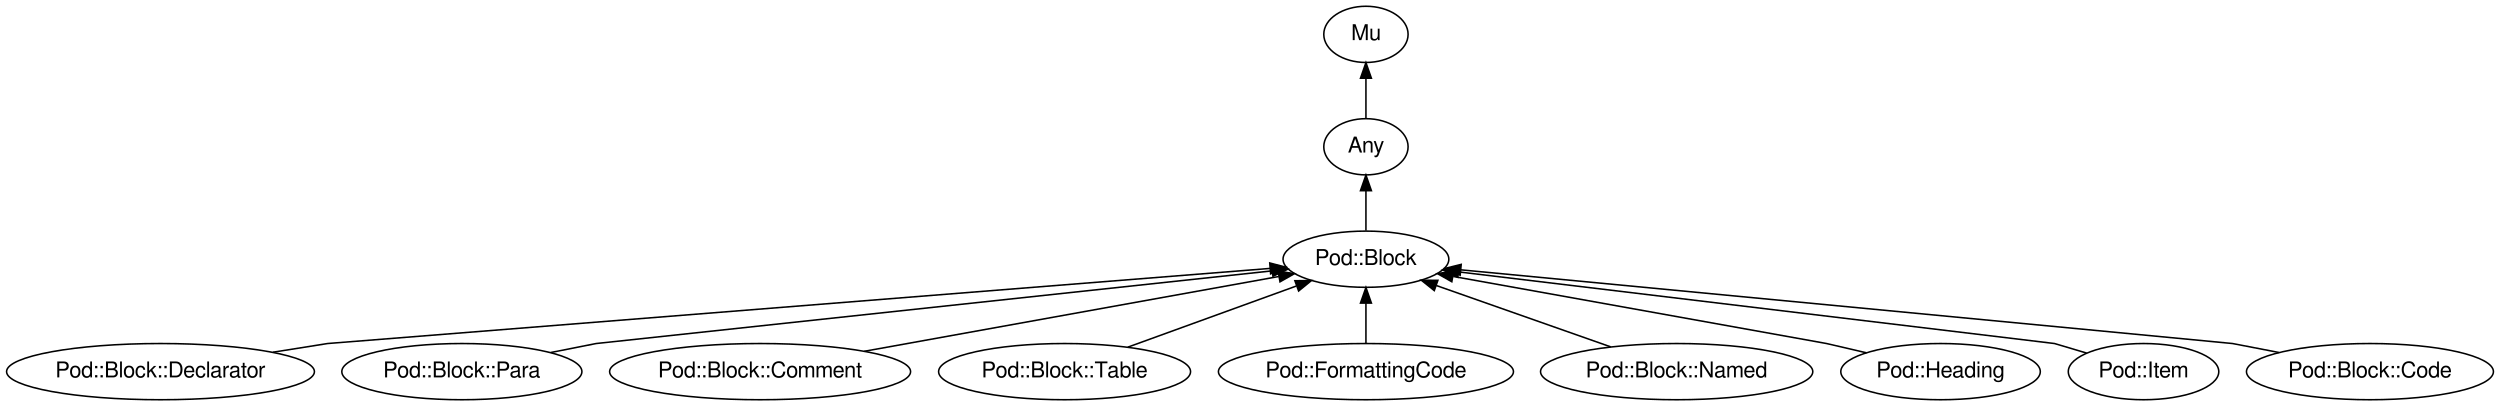
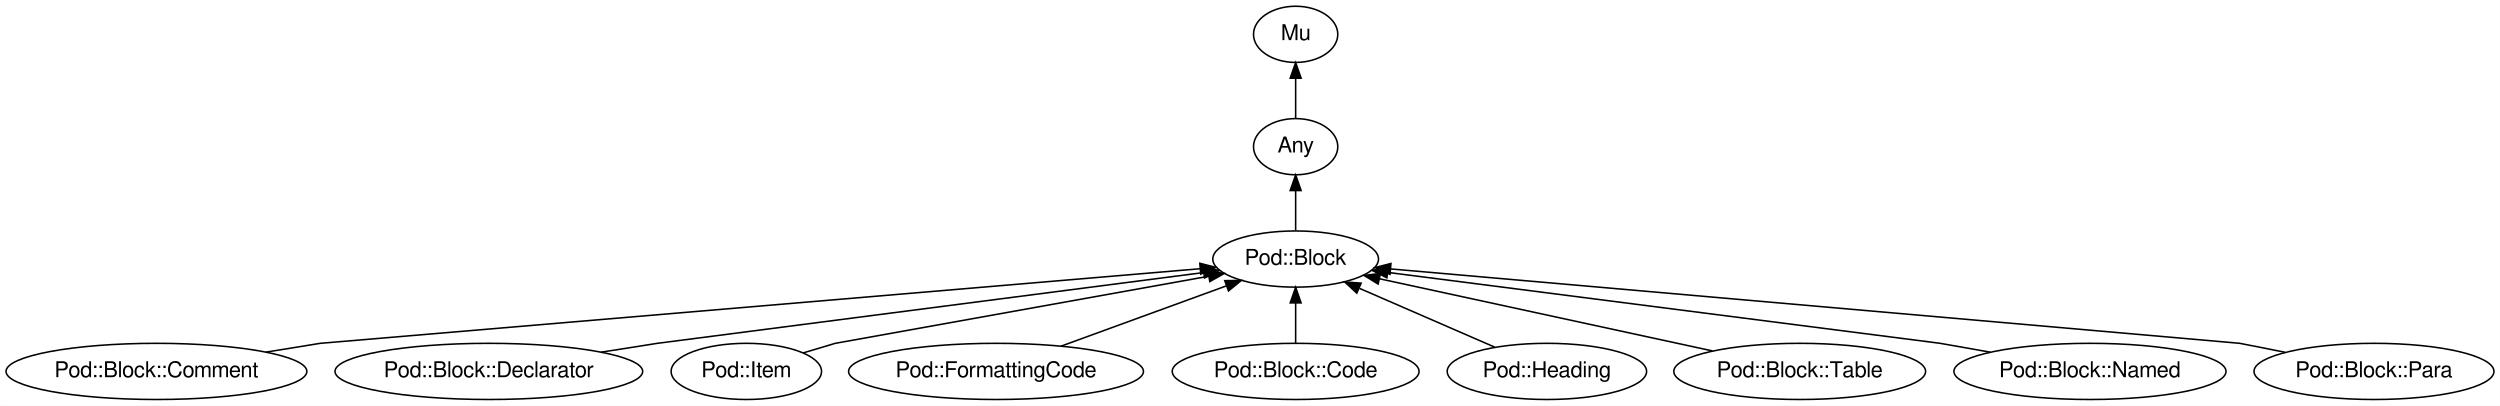
- <svg xmlns="http://www.w3.org/2000/svg" xmlns:xlink="http://www.w3.org/1999/xlink" width="1601pt" height="260pt" viewBox="0.00 0.00 1601.08 260.00">
+ <svg xmlns="http://www.w3.org/2000/svg" xmlns:xlink="http://www.w3.org/1999/xlink" width="1602pt" height="260pt" viewBox="0.00 0.00 1601.88 260.00">
  <g id="graph0" class="graph" transform="scale(1 1) rotate(0) translate(4 256)">
-     <polygon fill="white" stroke="none" points="-4,4 -4,-256 1597.08,-256 1597.08,4 -4,4" />
+     <polygon fill="white" stroke="none" points="-4,4 -4,-256 1597.88,-256 1597.88,4 -4,4" />
    <g id="node1" class="node">
      <g id="a_node1">
        <a xlink:href="/type/Pod::Block" xlink:title="Pod::Block">
-           <ellipse fill="none" stroke="#000000" cx="870.791" cy="-90" rx="53.091" ry="18" />
-           <text text-anchor="middle" x="870.791" y="-86.3" font-family="FreeSans" font-size="14.00" fill="#000000">Pod::Block</text>
+           <ellipse fill="none" stroke="#000000" cx="826.191" cy="-90" rx="53.091" ry="18" />
+           <text text-anchor="middle" x="826.191" y="-86.3" font-family="FreeSans" font-size="14.00" fill="#000000">Pod::Block</text>
        </a>
      </g>
    </g>
    <g id="node3" class="node">
      <g id="a_node3">
        <a xlink:href="/type/Any" xlink:title="Any">
-           <ellipse fill="none" stroke="#000000" cx="870.791" cy="-162" rx="27" ry="18" />
-           <text text-anchor="middle" x="870.791" y="-158.3" font-family="FreeSans" font-size="14.00" fill="#000000">Any</text>
+           <ellipse fill="none" stroke="#000000" cx="826.191" cy="-162" rx="27" ry="18" />
+           <text text-anchor="middle" x="826.191" y="-158.3" font-family="FreeSans" font-size="14.00" fill="#000000">Any</text>
        </a>
      </g>
    </g>
    <g id="edge1" class="edge">
-       <path fill="none" stroke="#000000" d="M870.791,-108.303C870.791,-116.017 870.791,-125.288 870.791,-133.888" />
-       <polygon fill="#000000" stroke="#000000" points="867.291,-133.896 870.791,-143.896 874.291,-133.896 867.291,-133.896" />
+       <path fill="none" stroke="#000000" d="M826.191,-108.303C826.191,-116.017 826.191,-125.288 826.191,-133.888" />
+       <polygon fill="#000000" stroke="#000000" points="822.692,-133.896 826.191,-143.896 829.692,-133.896 822.692,-133.896" />
    </g>
    <g id="node2" class="node">
      <g id="a_node2">
        <a xlink:href="/type/Mu" xlink:title="Mu">
-           <ellipse fill="none" stroke="#000000" cx="870.791" cy="-234" rx="27" ry="18" />
-           <text text-anchor="middle" x="870.791" y="-230.3" font-family="FreeSans" font-size="14.00" fill="#000000">Mu</text>
+           <ellipse fill="none" stroke="#000000" cx="826.191" cy="-234" rx="27" ry="18" />
+           <text text-anchor="middle" x="826.191" y="-230.3" font-family="FreeSans" font-size="14.00" fill="#000000">Mu</text>
        </a>
      </g>
    </g>
    <g id="edge2" class="edge">
-       <path fill="none" stroke="#000000" d="M870.791,-180.303C870.791,-188.017 870.791,-197.288 870.791,-205.888" />
-       <polygon fill="#000000" stroke="#000000" points="867.291,-205.896 870.791,-215.896 874.291,-205.896 867.291,-205.896" />
+       <path fill="none" stroke="#000000" d="M826.191,-180.303C826.191,-188.017 826.191,-197.288 826.191,-205.888" />
+       <polygon fill="#000000" stroke="#000000" points="822.692,-205.896 826.191,-215.896 829.692,-205.896 822.692,-205.896" />
    </g>
    <g id="node4" class="node">
      <g id="a_node4">
-         <a xlink:href="/type/Pod::Block::Declarator" xlink:title="Pod::Block::Declarator">
-           <ellipse fill="none" stroke="#000000" cx="98.791" cy="-18" rx="98.583" ry="18" />
-           <text text-anchor="middle" x="98.791" y="-14.3" font-family="FreeSans" font-size="14.00" fill="#000000">Pod::Block::Declarator</text>
+         <a xlink:href="/type/Pod::Block::Comment" xlink:title="Pod::Block::Comment">
+           <ellipse fill="none" stroke="#000000" cx="96.192" cy="-18" rx="96.383" ry="18" />
+           <text text-anchor="middle" x="96.192" y="-14.3" font-family="FreeSans" font-size="14.00" fill="#000000">Pod::Block::Comment</text>
        </a>
      </g>
    </g>
    <g id="edge3" class="edge">
-       <path fill="none" stroke="#000000" d="M170.755,-30.434C190.111,-33.509 205.791,-36 205.791,-36 205.791,-36 644.878,-70.995 809.468,-84.113" />
-       <polygon fill="#000000" stroke="#000000" points="809.192,-87.602 819.439,-84.907 809.749,-80.624 809.192,-87.602" />
+       <path fill="none" stroke="#000000" d="M166.228,-30.339C185.489,-33.458 201.191,-36 201.191,-36 201.191,-36 607.729,-70.474 765.05,-83.815" />
+       <polygon fill="#000000" stroke="#000000" points="764.785,-87.305 775.045,-84.663 765.377,-80.33 764.785,-87.305" />
    </g>
    <g id="node5" class="node">
      <g id="a_node5">
-         <a xlink:href="/type/Pod::Block::Para" xlink:title="Pod::Block::Para">
-           <ellipse fill="none" stroke="#000000" cx="291.791" cy="-18" rx="76.887" ry="18" />
-           <text text-anchor="middle" x="291.791" y="-14.3" font-family="FreeSans" font-size="14.00" fill="#000000">Pod::Block::Para</text>
+         <a xlink:href="/type/Pod::Block::Declarator" xlink:title="Pod::Block::Declarator">
+           <ellipse fill="none" stroke="#000000" cx="309.191" cy="-18" rx="98.583" ry="18" />
+           <text text-anchor="middle" x="309.191" y="-14.3" font-family="FreeSans" font-size="14.00" fill="#000000">Pod::Block::Declarator</text>
        </a>
      </g>
    </g>
    <g id="edge4" class="edge">
-       <path fill="none" stroke="#000000" d="M348.676,-30.245C364.669,-33.406 377.791,-36 377.791,-36 377.791,-36 678.94,-68.375 810.501,-82.519" />
-       <polygon fill="#000000" stroke="#000000" points="810.49,-86.037 820.807,-83.626 811.238,-79.078 810.49,-86.037" />
+       <path fill="none" stroke="#000000" d="M381.229,-30.339C401.04,-33.458 417.191,-36 417.191,-36 417.191,-36 653.703,-66.648 767.021,-81.332" />
+       <polygon fill="#000000" stroke="#000000" points="766.896,-84.845 777.263,-82.66 767.795,-77.903 766.896,-84.845" />
    </g>
    <g id="node6" class="node">
      <g id="a_node6">
-         <a xlink:href="/type/Pod::Block::Comment" xlink:title="Pod::Block::Comment">
-           <ellipse fill="none" stroke="#000000" cx="482.791" cy="-18" rx="96.383" ry="18" />
-           <text text-anchor="middle" x="482.791" y="-14.3" font-family="FreeSans" font-size="14.00" fill="#000000">Pod::Block::Comment</text>
+         <a xlink:href="/type/Pod::Item" xlink:title="Pod::Item">
+           <ellipse fill="none" stroke="#000000" cx="474.191" cy="-18" rx="48.192" ry="18" />
+           <text text-anchor="middle" x="474.191" y="-14.3" font-family="FreeSans" font-size="14.00" fill="#000000">Pod::Item</text>
        </a>
      </g>
    </g>
    <g id="edge5" class="edge">
-       <path fill="none" stroke="#000000" d="M549.491,-31.033C624.455,-44.558 744.823,-66.274 815,-78.935" />
-       <polygon fill="#000000" stroke="#000000" points="814.516,-82.404 824.979,-80.735 815.759,-75.515 814.516,-82.404" />
+       <path fill="none" stroke="#000000" d="M510.613,-29.863C521.784,-33.194 531.191,-36 531.191,-36 531.191,-36 684.818,-63.601 770.344,-78.966" />
+       <polygon fill="#000000" stroke="#000000" points="769.96,-82.453 780.421,-80.777 771.198,-75.564 769.96,-82.453" />
    </g>
    <g id="node7" class="node">
      <g id="a_node7">
-         <a xlink:href="/type/Pod::Block::Table" xlink:title="Pod::Block::Table">
-           <ellipse fill="none" stroke="#000000" cx="677.791" cy="-18" rx="80.686" ry="18" />
-           <text text-anchor="middle" x="677.791" y="-14.3" font-family="FreeSans" font-size="14.00" fill="#000000">Pod::Block::Table</text>
+         <a xlink:href="/type/Pod::FormattingCode" xlink:title="Pod::FormattingCode">
+           <ellipse fill="none" stroke="#000000" cx="634.191" cy="-18" rx="94.484" ry="18" />
+           <text text-anchor="middle" x="634.191" y="-14.3" font-family="FreeSans" font-size="14.00" fill="#000000">Pod::FormattingCode</text>
        </a>
      </g>
    </g>
    <g id="edge6" class="edge">
-       <path fill="none" stroke="#000000" d="M718.25,-33.674C749.805,-45.119 793.593,-61.001 826.163,-72.814" />
-       <polygon fill="#000000" stroke="#000000" points="825.291,-76.22 835.885,-76.34 827.678,-69.64 825.291,-76.22" />
+       <path fill="none" stroke="#000000" d="M675.853,-34.189C707.137,-45.595 749.902,-61.186 781.823,-72.824" />
+       <polygon fill="#000000" stroke="#000000" points="780.763,-76.163 791.357,-76.3 783.161,-69.586 780.763,-76.163" />
    </g>
    <g id="node8" class="node">
      <g id="a_node8">
-         <a xlink:href="/type/Pod::FormattingCode" xlink:title="Pod::FormattingCode">
-           <ellipse fill="none" stroke="#000000" cx="870.791" cy="-18" rx="94.484" ry="18" />
-           <text text-anchor="middle" x="870.791" y="-14.3" font-family="FreeSans" font-size="14.00" fill="#000000">Pod::FormattingCode</text>
+         <a xlink:href="/type/Pod::Block::Code" xlink:title="Pod::Block::Code">
+           <ellipse fill="none" stroke="#000000" cx="826.191" cy="-18" rx="79.087" ry="18" />
+           <text text-anchor="middle" x="826.191" y="-14.3" font-family="FreeSans" font-size="14.00" fill="#000000">Pod::Block::Code</text>
        </a>
      </g>
    </g>
    <g id="edge7" class="edge">
-       <path fill="none" stroke="#000000" d="M870.791,-36.303C870.791,-44.017 870.791,-53.288 870.791,-61.888" />
-       <polygon fill="#000000" stroke="#000000" points="867.291,-61.896 870.791,-71.896 874.291,-61.896 867.291,-61.896" />
+       <path fill="none" stroke="#000000" d="M826.191,-36.303C826.191,-44.017 826.191,-53.288 826.191,-61.888" />
+       <polygon fill="#000000" stroke="#000000" points="822.692,-61.896 826.191,-71.896 829.692,-61.896 822.692,-61.896" />
    </g>
    <g id="node9" class="node">
      <g id="a_node9">
-         <a xlink:href="/type/Pod::Block::Named" xlink:title="Pod::Block::Named">
-           <ellipse fill="none" stroke="#000000" cx="1069.79" cy="-18" rx="87.185" ry="18" />
-           <text text-anchor="middle" x="1069.79" y="-14.3" font-family="FreeSans" font-size="14.00" fill="#000000">Pod::Block::Named</text>
+         <a xlink:href="/type/Pod::Heading" xlink:title="Pod::Heading">
+           <ellipse fill="none" stroke="#000000" cx="987.191" cy="-18" rx="63.889" ry="18" />
+           <text text-anchor="middle" x="987.191" y="-14.3" font-family="FreeSans" font-size="14.00" fill="#000000">Pod::Heading</text>
        </a>
      </g>
    </g>
    <g id="edge8" class="edge">
-       <path fill="none" stroke="#000000" d="M1027.59,-33.845C994.775,-45.388 949.349,-61.367 915.835,-73.155" />
-       <polygon fill="#000000" stroke="#000000" points="914.554,-69.896 906.282,-76.516 916.877,-76.499 914.554,-69.896" />
+       <path fill="none" stroke="#000000" d="M953.832,-33.504C928.649,-44.453 893.961,-59.535 867.103,-71.213" />
+       <polygon fill="#000000" stroke="#000000" points="865.369,-68.15 857.594,-75.347 868.16,-74.569 865.369,-68.15" />
    </g>
    <g id="node10" class="node">
      <g id="a_node10">
-         <a xlink:href="/type/Pod::Heading" xlink:title="Pod::Heading">
-           <ellipse fill="none" stroke="#000000" cx="1238.79" cy="-18" rx="63.889" ry="18" />
-           <text text-anchor="middle" x="1238.79" y="-14.3" font-family="FreeSans" font-size="14.00" fill="#000000">Pod::Heading</text>
+         <a xlink:href="/type/Pod::Block::Table" xlink:title="Pod::Block::Table">
+           <ellipse fill="none" stroke="#000000" cx="1149.19" cy="-18" rx="80.686" ry="18" />
+           <text text-anchor="middle" x="1149.19" y="-14.3" font-family="FreeSans" font-size="14.00" fill="#000000">Pod::Block::Table</text>
        </a>
      </g>
    </g>
    <g id="edge9" class="edge">
-       <path fill="none" stroke="#000000" d="M1191.32,-30.054C1177.38,-33.301 1165.79,-36 1165.79,-36 1165.79,-36 1012.17,-63.601 926.639,-78.966" />
-       <polygon fill="#000000" stroke="#000000" points="925.785,-75.564 916.561,-80.777 927.023,-82.453 925.785,-75.564" />
+       <path fill="none" stroke="#000000" d="M1093.3,-31.113C1033.39,-44.097 938.949,-64.563 879.896,-77.361" />
+       <polygon fill="#000000" stroke="#000000" points="879.048,-73.964 870.016,-79.502 880.53,-80.805 879.048,-73.964" />
    </g>
    <g id="node11" class="node">
      <g id="a_node11">
-         <a xlink:href="/type/Pod::Item" xlink:title="Pod::Item">
-           <ellipse fill="none" stroke="#000000" cx="1368.79" cy="-18" rx="48.192" ry="18" />
-           <text text-anchor="middle" x="1368.79" y="-14.3" font-family="FreeSans" font-size="14.00" fill="#000000">Pod::Item</text>
+         <a xlink:href="/type/Pod::Block::Named" xlink:title="Pod::Block::Named">
+           <ellipse fill="none" stroke="#000000" cx="1335.19" cy="-18" rx="87.185" ry="18" />
+           <text text-anchor="middle" x="1335.19" y="-14.3" font-family="FreeSans" font-size="14.00" fill="#000000">Pod::Block::Named</text>
        </a>
      </g>
    </g>
    <g id="edge10" class="edge">
-       <path fill="none" stroke="#000000" d="M1332.37,-29.863C1321.2,-33.194 1311.79,-36 1311.79,-36 1311.79,-36 1050.62,-67.388 930.252,-81.854" />
-       <polygon fill="#000000" stroke="#000000" points="929.607,-78.406 920.096,-83.075 930.442,-85.356 929.607,-78.406" />
+       <path fill="none" stroke="#000000" d="M1271.43,-30.292C1253.69,-33.432 1239.19,-36 1239.19,-36 1239.19,-36 999.289,-66.787 885.169,-81.431" />
+       <polygon fill="#000000" stroke="#000000" points="884.663,-77.968 875.19,-82.712 885.554,-84.911 884.663,-77.968" />
    </g>
    <g id="node12" class="node">
      <g id="a_node12">
-         <a xlink:href="/type/Pod::Block::Code" xlink:title="Pod::Block::Code">
-           <ellipse fill="none" stroke="#000000" cx="1513.79" cy="-18" rx="79.087" ry="18" />
-           <text text-anchor="middle" x="1513.79" y="-14.3" font-family="FreeSans" font-size="14.00" fill="#000000">Pod::Block::Code</text>
+         <a xlink:href="/type/Pod::Block::Para" xlink:title="Pod::Block::Para">
+           <ellipse fill="none" stroke="#000000" cx="1517.19" cy="-18" rx="76.887" ry="18" />
+           <text text-anchor="middle" x="1517.19" y="-14.3" font-family="FreeSans" font-size="14.00" fill="#000000">Pod::Block::Para</text>
        </a>
      </g>
    </g>
    <g id="edge11" class="edge">
-       <path fill="none" stroke="#000000" d="M1455.58,-30.245C1439.22,-33.406 1425.79,-36 1425.79,-36 1425.79,-36 1075.54,-69.448 931.52,-83.201" />
-       <polygon fill="#000000" stroke="#000000" points="931.137,-79.721 921.515,-84.156 931.803,-86.689 931.137,-79.721" />
+       <path fill="none" stroke="#000000" d="M1460.31,-30.245C1444.31,-33.406 1431.19,-36 1431.19,-36 1431.19,-36 1040.77,-70.202 887.196,-83.656" />
+       <polygon fill="#000000" stroke="#000000" points="886.649,-80.19 876.992,-84.55 887.259,-87.164 886.649,-80.19" />
    </g>
  </g>
</svg>
